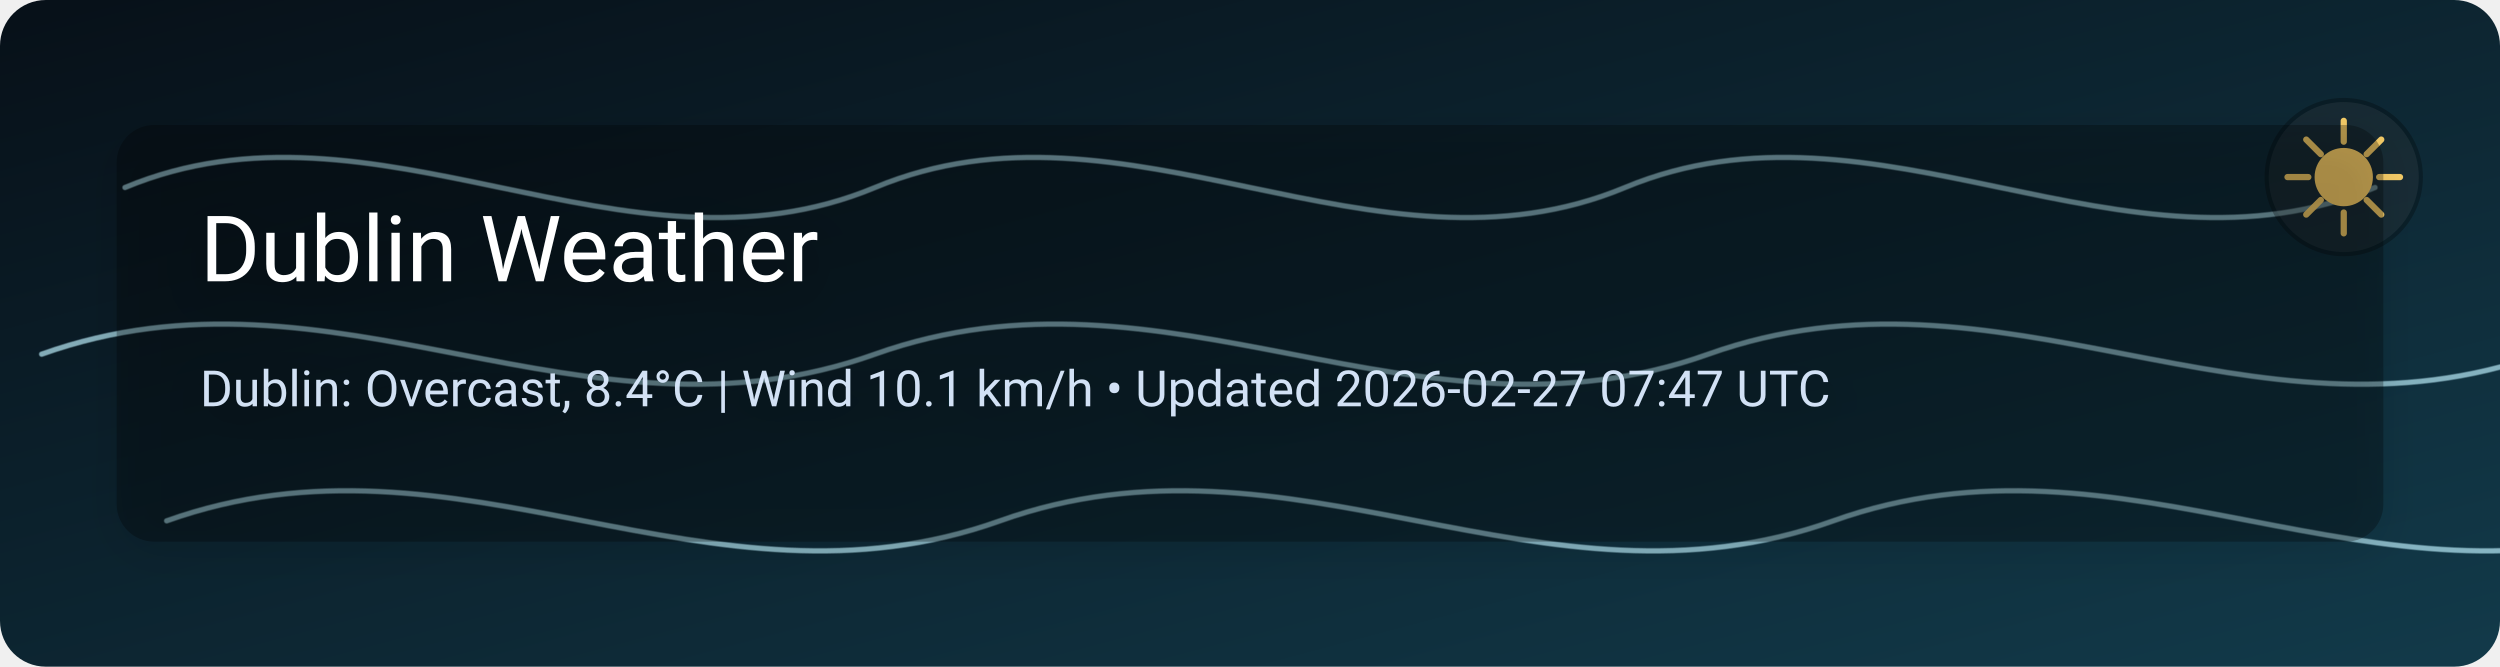
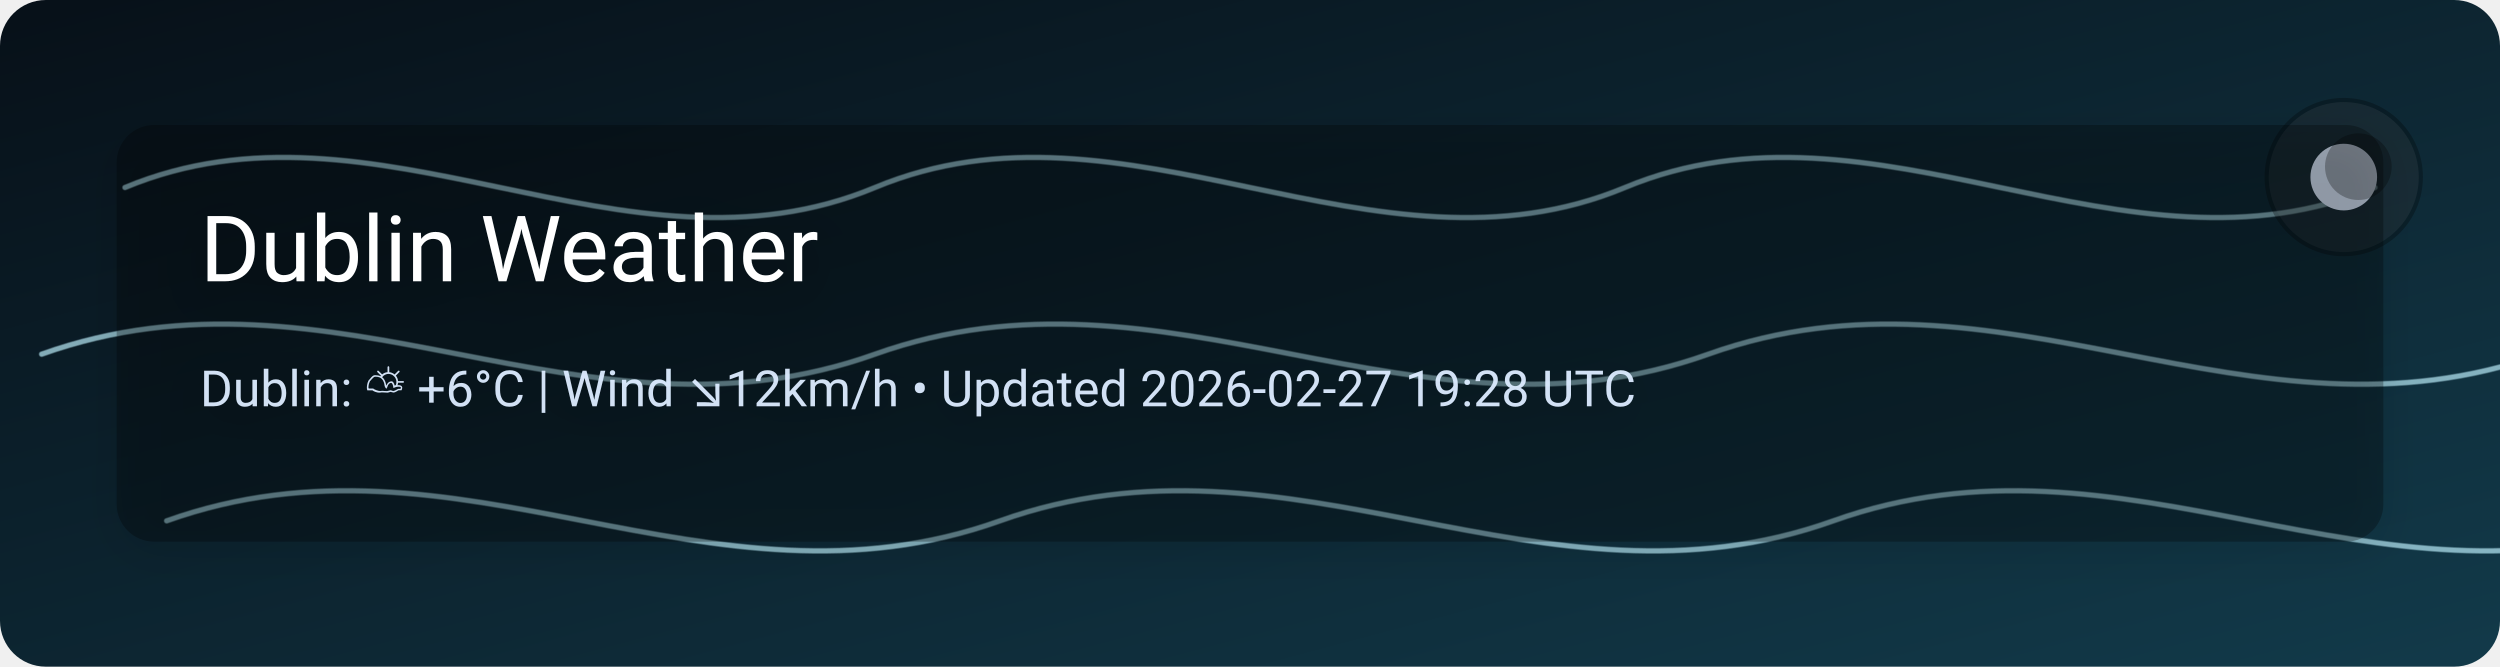
<svg xmlns="http://www.w3.org/2000/svg" width="1200" height="320" viewBox="0 0 1200 320">
  <defs>
    <linearGradient id="g" x1="0" y1="0" x2="1" y2="1">
      <stop offset="0" stop-color="#071018" />
      <stop offset="1" stop-color="#123a4a" />
    </linearGradient>
    <filter id="shadow" x="-20%" y="-20%" width="140%" height="140%">
      <feDropShadow dx="0" dy="6" stdDeviation="10" flood-color="#000" flood-opacity="0.35" />
    </filter>
  </defs>
  <style>
    .title { font: 44px system-ui, -apple-system, Segoe UI, Roboto, Arial; fill: #fff; }
    .sub   { font: 24px system-ui, -apple-system, Segoe UI, Roboto, Arial; fill: #dbeafe; opacity: .95; }
    .card  { fill: rgba(0,0,0,0.28); }

    @keyframes scrollDown { from { transform: translateY(-320px); } to { transform: translateY(0px); } }
    @keyframes scrollRight{ from { transform: translateX(-600px); } to { transform: translateX(0px); } }
    @keyframes scrollLeft { from { transform: translateX(0px); } to { transform: translateX(-600px); } }
    @keyframes driftDiag  { from { transform: translate(-180px,-140px); } to { transform: translate(180px,140px); } }
    @keyframes flash { 0%,90%,100% { opacity: 0; } 91%,93% { opacity: .65; } 94% { opacity: .1; } 95% { opacity: .45; } }

    .layerSlow  { opacity: .22; }
    .layerMed   { opacity: .30; }
    .layerFast  { opacity: .40; }

    .rainSlow { animation: scrollDown 2.6s linear infinite; }
    .rainMed  { animation: scrollDown 1.7s linear infinite; }
    .rainFast { animation: scrollDown 1.1s linear infinite; }

    .windSlow { animation: scrollRight 7.2s linear infinite; }
    .windMed  { animation: scrollRight 4.8s linear infinite; }
    .windFast { animation: scrollRight 3.2s linear infinite; }

    .fogSlow  { animation: scrollLeft 18s ease-in-out infinite; }
    .fogMed   { animation: scrollLeft 12s ease-in-out infinite; }
    .fogFast  { animation: scrollLeft 8s  ease-in-out infinite; }

    .snowSlow { animation: driftDiag 10s linear infinite; }
    .snowMed  { animation: driftDiag 7s  linear infinite; }
    .snowFast { animation: driftDiag 5s  linear infinite; }

    .flash { animation: flash 4.8s infinite; }

    /* Badge subtle float */
    @keyframes bob { 0%,100% { transform: translateY(0px); } 50% { transform: translateY(3px); } }
    .badge { animation: bob 2.8s ease-in-out infinite; }
  </style>
  <rect width="1200" height="320" rx="22" fill="url(#g)" />
  <g class="layerSlow windSlow" fill="none" stroke="#bff3ff" stroke-width="3" stroke-linecap="round">
    <path d="M 60 90 C 180 40, 300 140, 420 90 S 660 140, 780 90 S 1020 140, 1140 90" />
    <path d="M 20 170 C 160 120, 280 220, 420 170 S 680 220, 820 170 S 1080 220, 1220 170" />
    <path d="M 80 250 C 220 200, 340 300, 480 250 S 740 300, 880 250 S 1140 300, 1280 250" />
  </g>
  <g class="layerMed windMed" fill="none" stroke="#bff3ff" stroke-width="2.5" stroke-linecap="round">
    <path d="M 60 90 C 180 40, 300 140, 420 90 S 660 140, 780 90 S 1020 140, 1140 90" />
    <path d="M 20 170 C 160 120, 280 220, 420 170 S 680 220, 820 170 S 1080 220, 1220 170" />
    <path d="M 80 250 C 220 200, 340 300, 480 250 S 740 300, 880 250 S 1140 300, 1280 250" />
  </g>
  <g class="layerFast windFast" fill="none" stroke="#bff3ff" stroke-width="2" stroke-linecap="round">
    <path d="M 60 90 C 180 40, 300 140, 420 90 S 660 140, 780 90 S 1020 140, 1140 90" />
    <path d="M 20 170 C 160 120, 280 220, 420 170 S 680 220, 820 170 S 1080 220, 1220 170" />
    <path d="M 80 250 C 220 200, 340 300, 480 250 S 740 300, 880 250 S 1140 300, 1280 250" />
  </g>
  <g class="badge">
    <circle cx="1125" cy="85" r="38" fill="rgba(0,0,0,0.28)" />
    <circle cx="1125" cy="85" r="36" fill="rgba(255,255,255,0.06)" />
  </g>
  <g class="badge">
-     <circle cx="1125" cy="85" r="14" fill="#ffd36a" />
-     <g stroke="#ffd36a" stroke-width="3" stroke-linecap="round" opacity="0.95">
-       <line x1="1125" y1="58" x2="1125" y2="68" />
-       <line x1="1125" y1="102" x2="1125" y2="112" />
-       <line x1="1098" y1="85" x2="1108" y2="85" />
-       <line x1="1142" y1="85" x2="1152" y2="85" />
-       <line x1="1107" y1="67" x2="1114" y2="74" />
-       <line x1="1136" y1="96" x2="1143" y2="103" />
-       <line x1="1136" y1="74" x2="1143" y2="67" />
-       <line x1="1107" y1="103" x2="1114" y2="96" />
-     </g>
+     <circle cx="1125" cy="85" r="16" fill="#dbeafe" />
+     <circle cx="1132" cy="80" r="16" fill="rgba(0,0,0,0.28)" />
  </g>
  <g filter="url(#shadow)">
    <rect x="56" y="60" width="1088" height="200" rx="18" class="card" />
    <text x="96" y="135" class="title">Dublin Weather</text>
-     <text x="96" y="195" class="sub">Dublin: Overcast, 8.4°C | Wind 10.1 km/h • Updated 2026-02-27 07:47 UTC</text>
+     <text x="96" y="195" class="sub">Dublin: ⛅️  +6°C | Wind ↘12km/h • Updated 2026-02-27 19:28 UTC</text>
  </g>
</svg>
